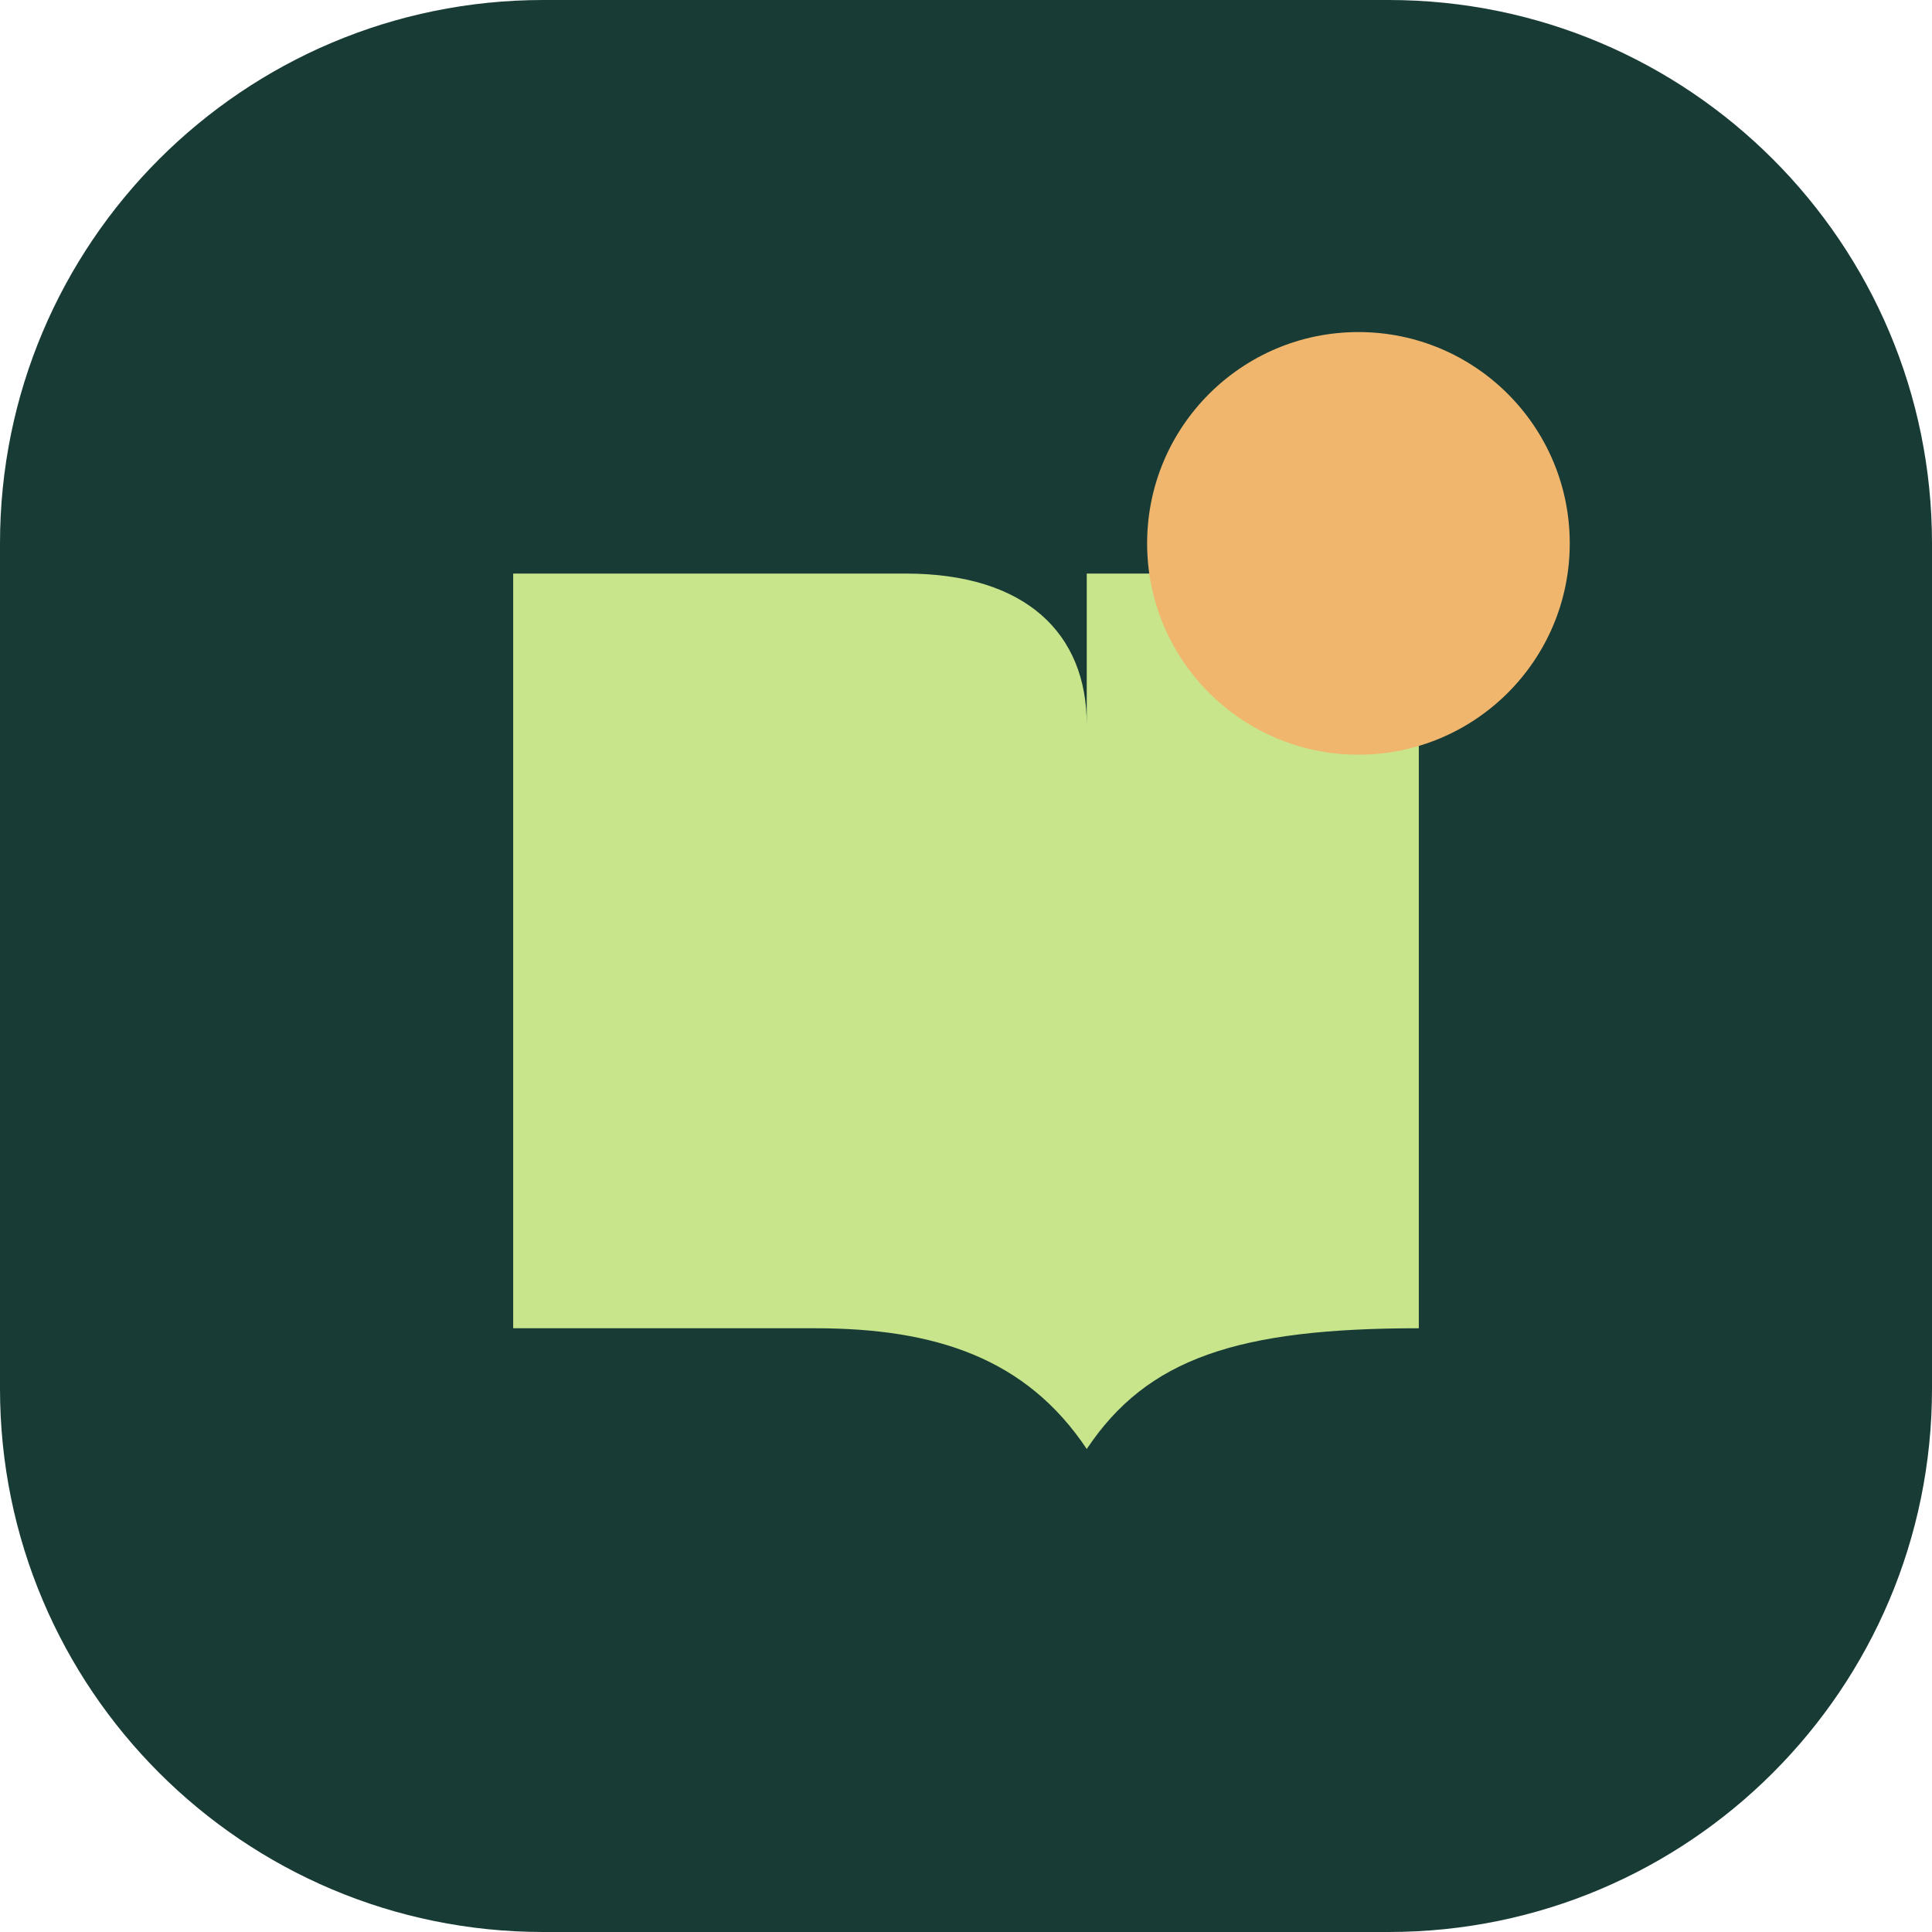
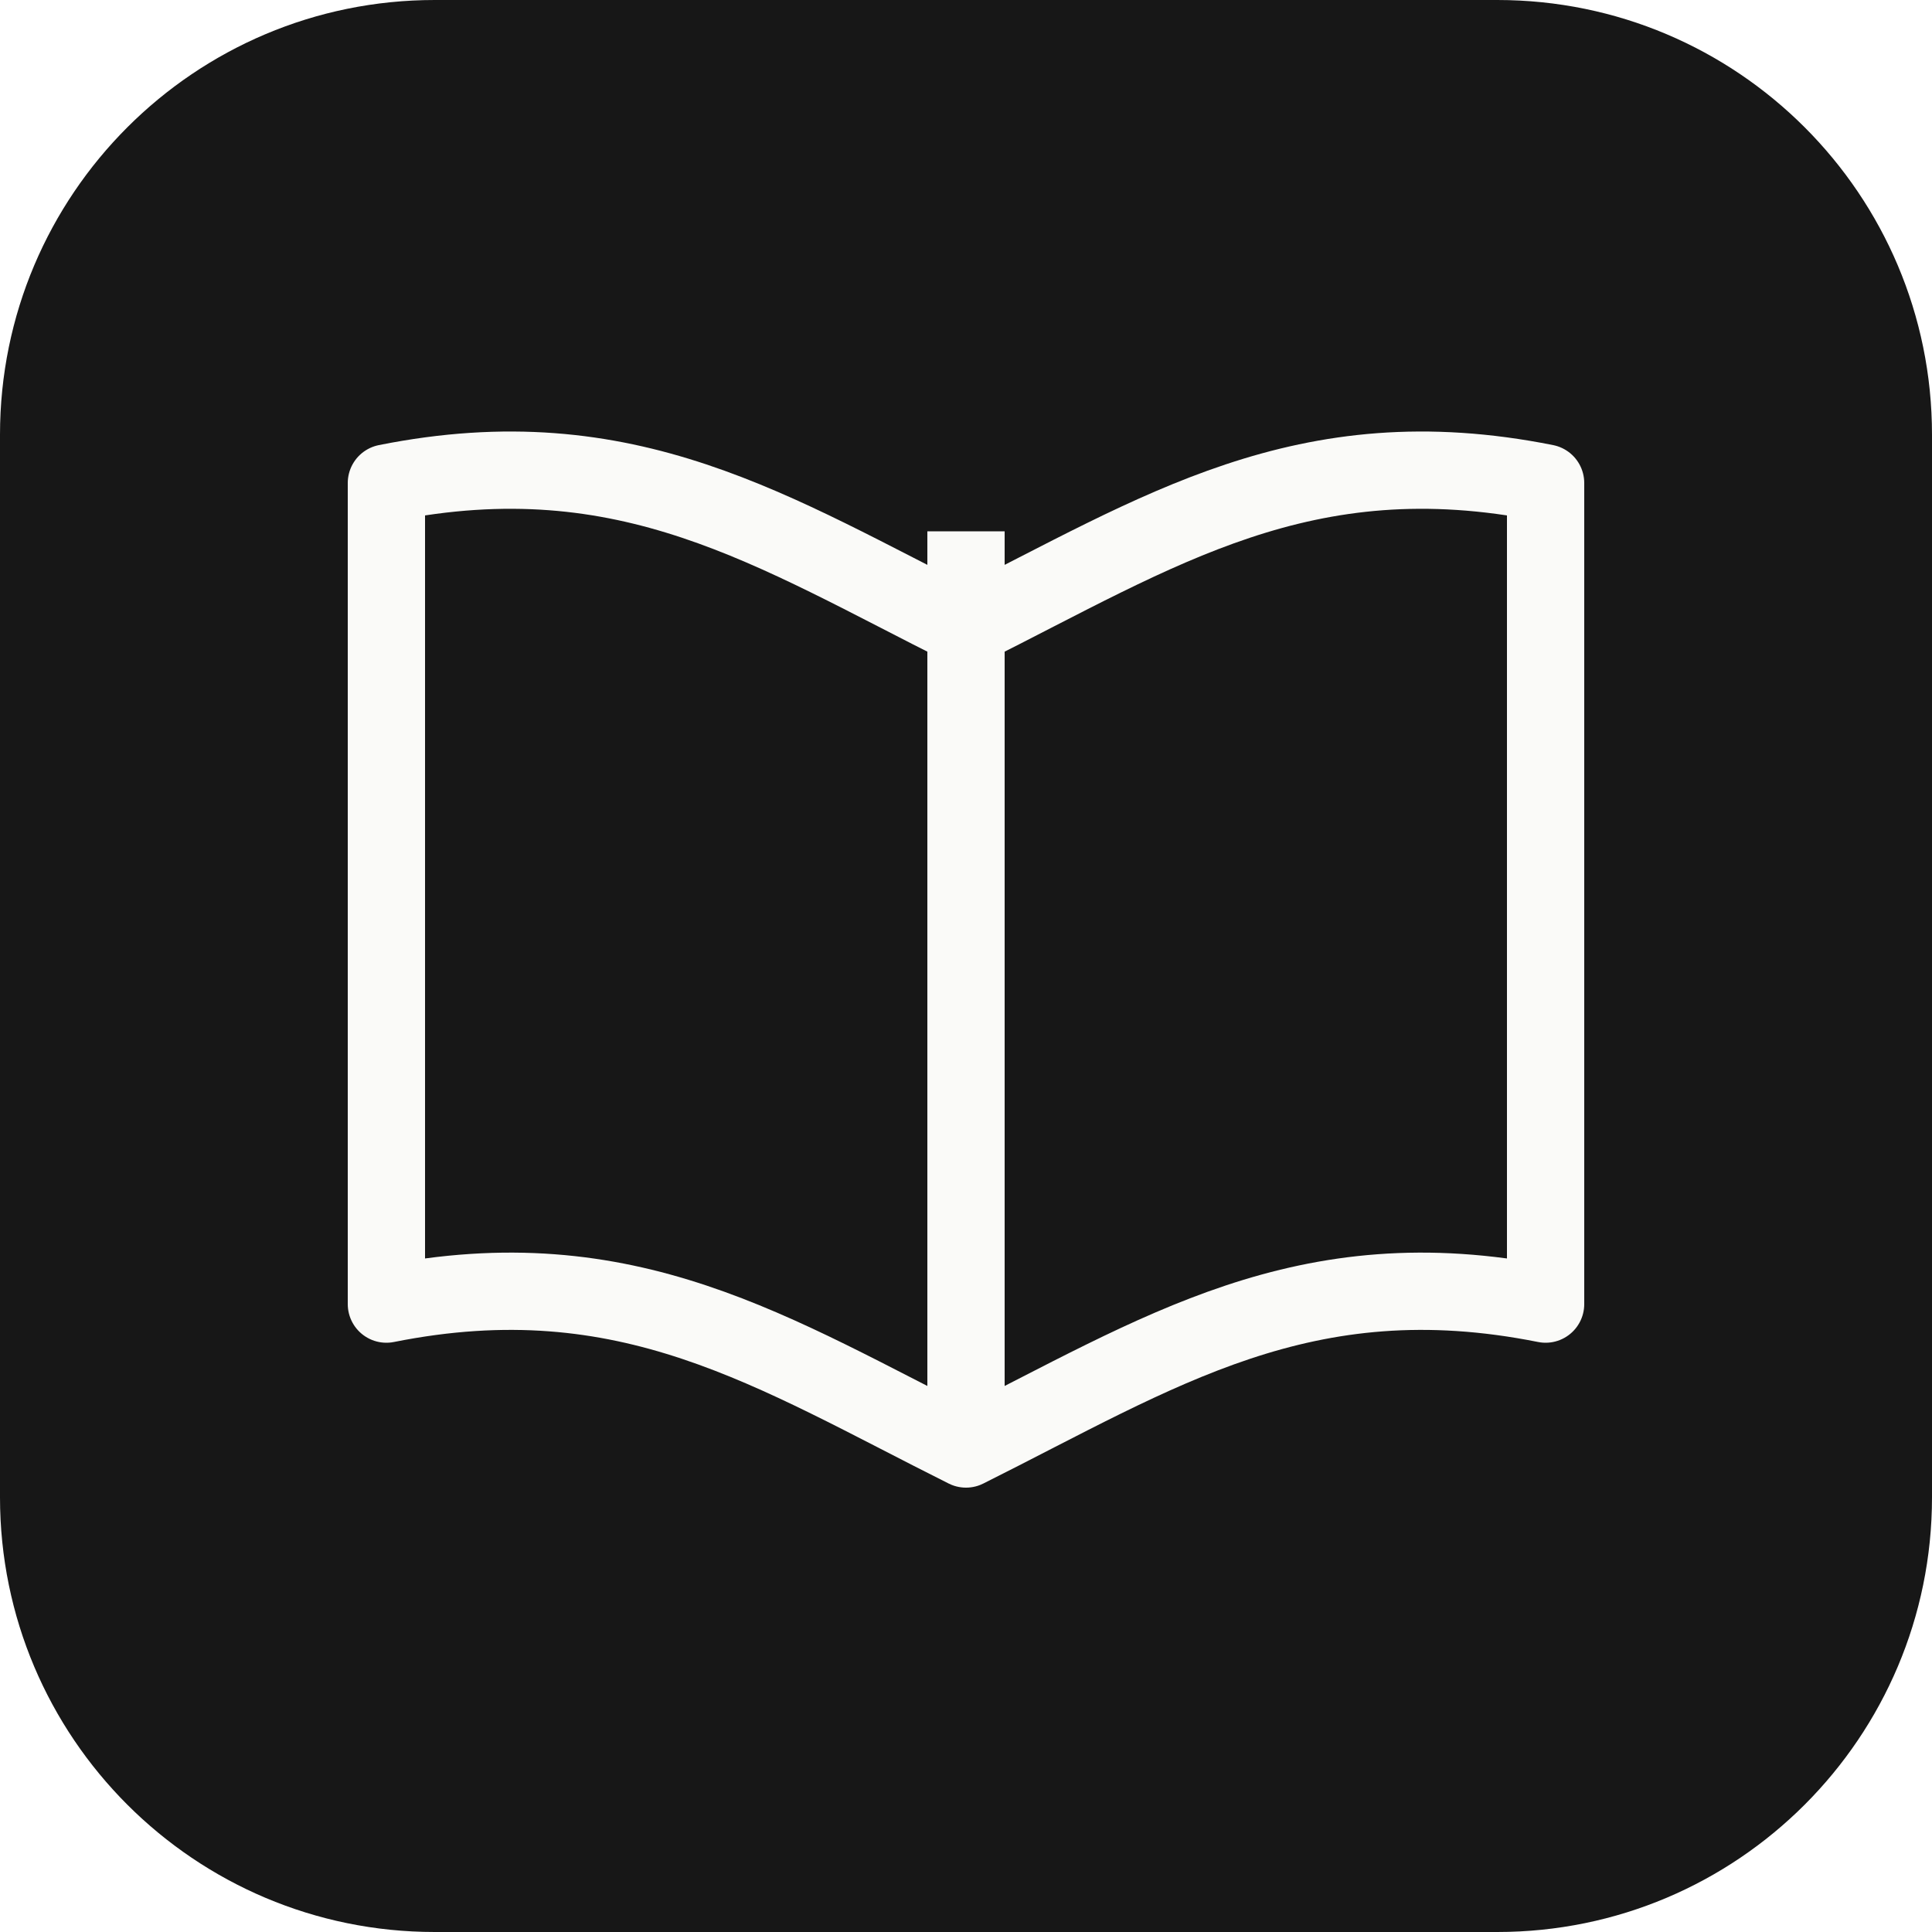
- <svg xmlns="http://www.w3.org/2000/svg" viewBox="0 0 64 64">
-   <rect width="64" height="64" rx="18" fill="#183b36" />
-   <path d="M17 19h13c4 0 6 2 6 5v24c-2-3-5-4-9-4H17zm30 0H36v29c2-3 5-4 11-4z" fill="#c8e58c" />
-   <circle cx="45" cy="18" r="7" fill="#f0b66d" />
+ <svg xmlns="http://www.w3.org/2000/svg" viewBox="0 0 40 40">
+   <rect width="40" height="40" rx="9" fill="#171717" />
+   <g fill="none" stroke="#fafaf8" stroke-width="1.6" stroke-linejoin="round">
+     <path d="M20 11v19M8 10c5-1 8 1 12 3 4-2 7-4 12-3v17c-5-1-8 1-12 3-4-2-7-4-12-3Z" />
+   </g>
</svg>
